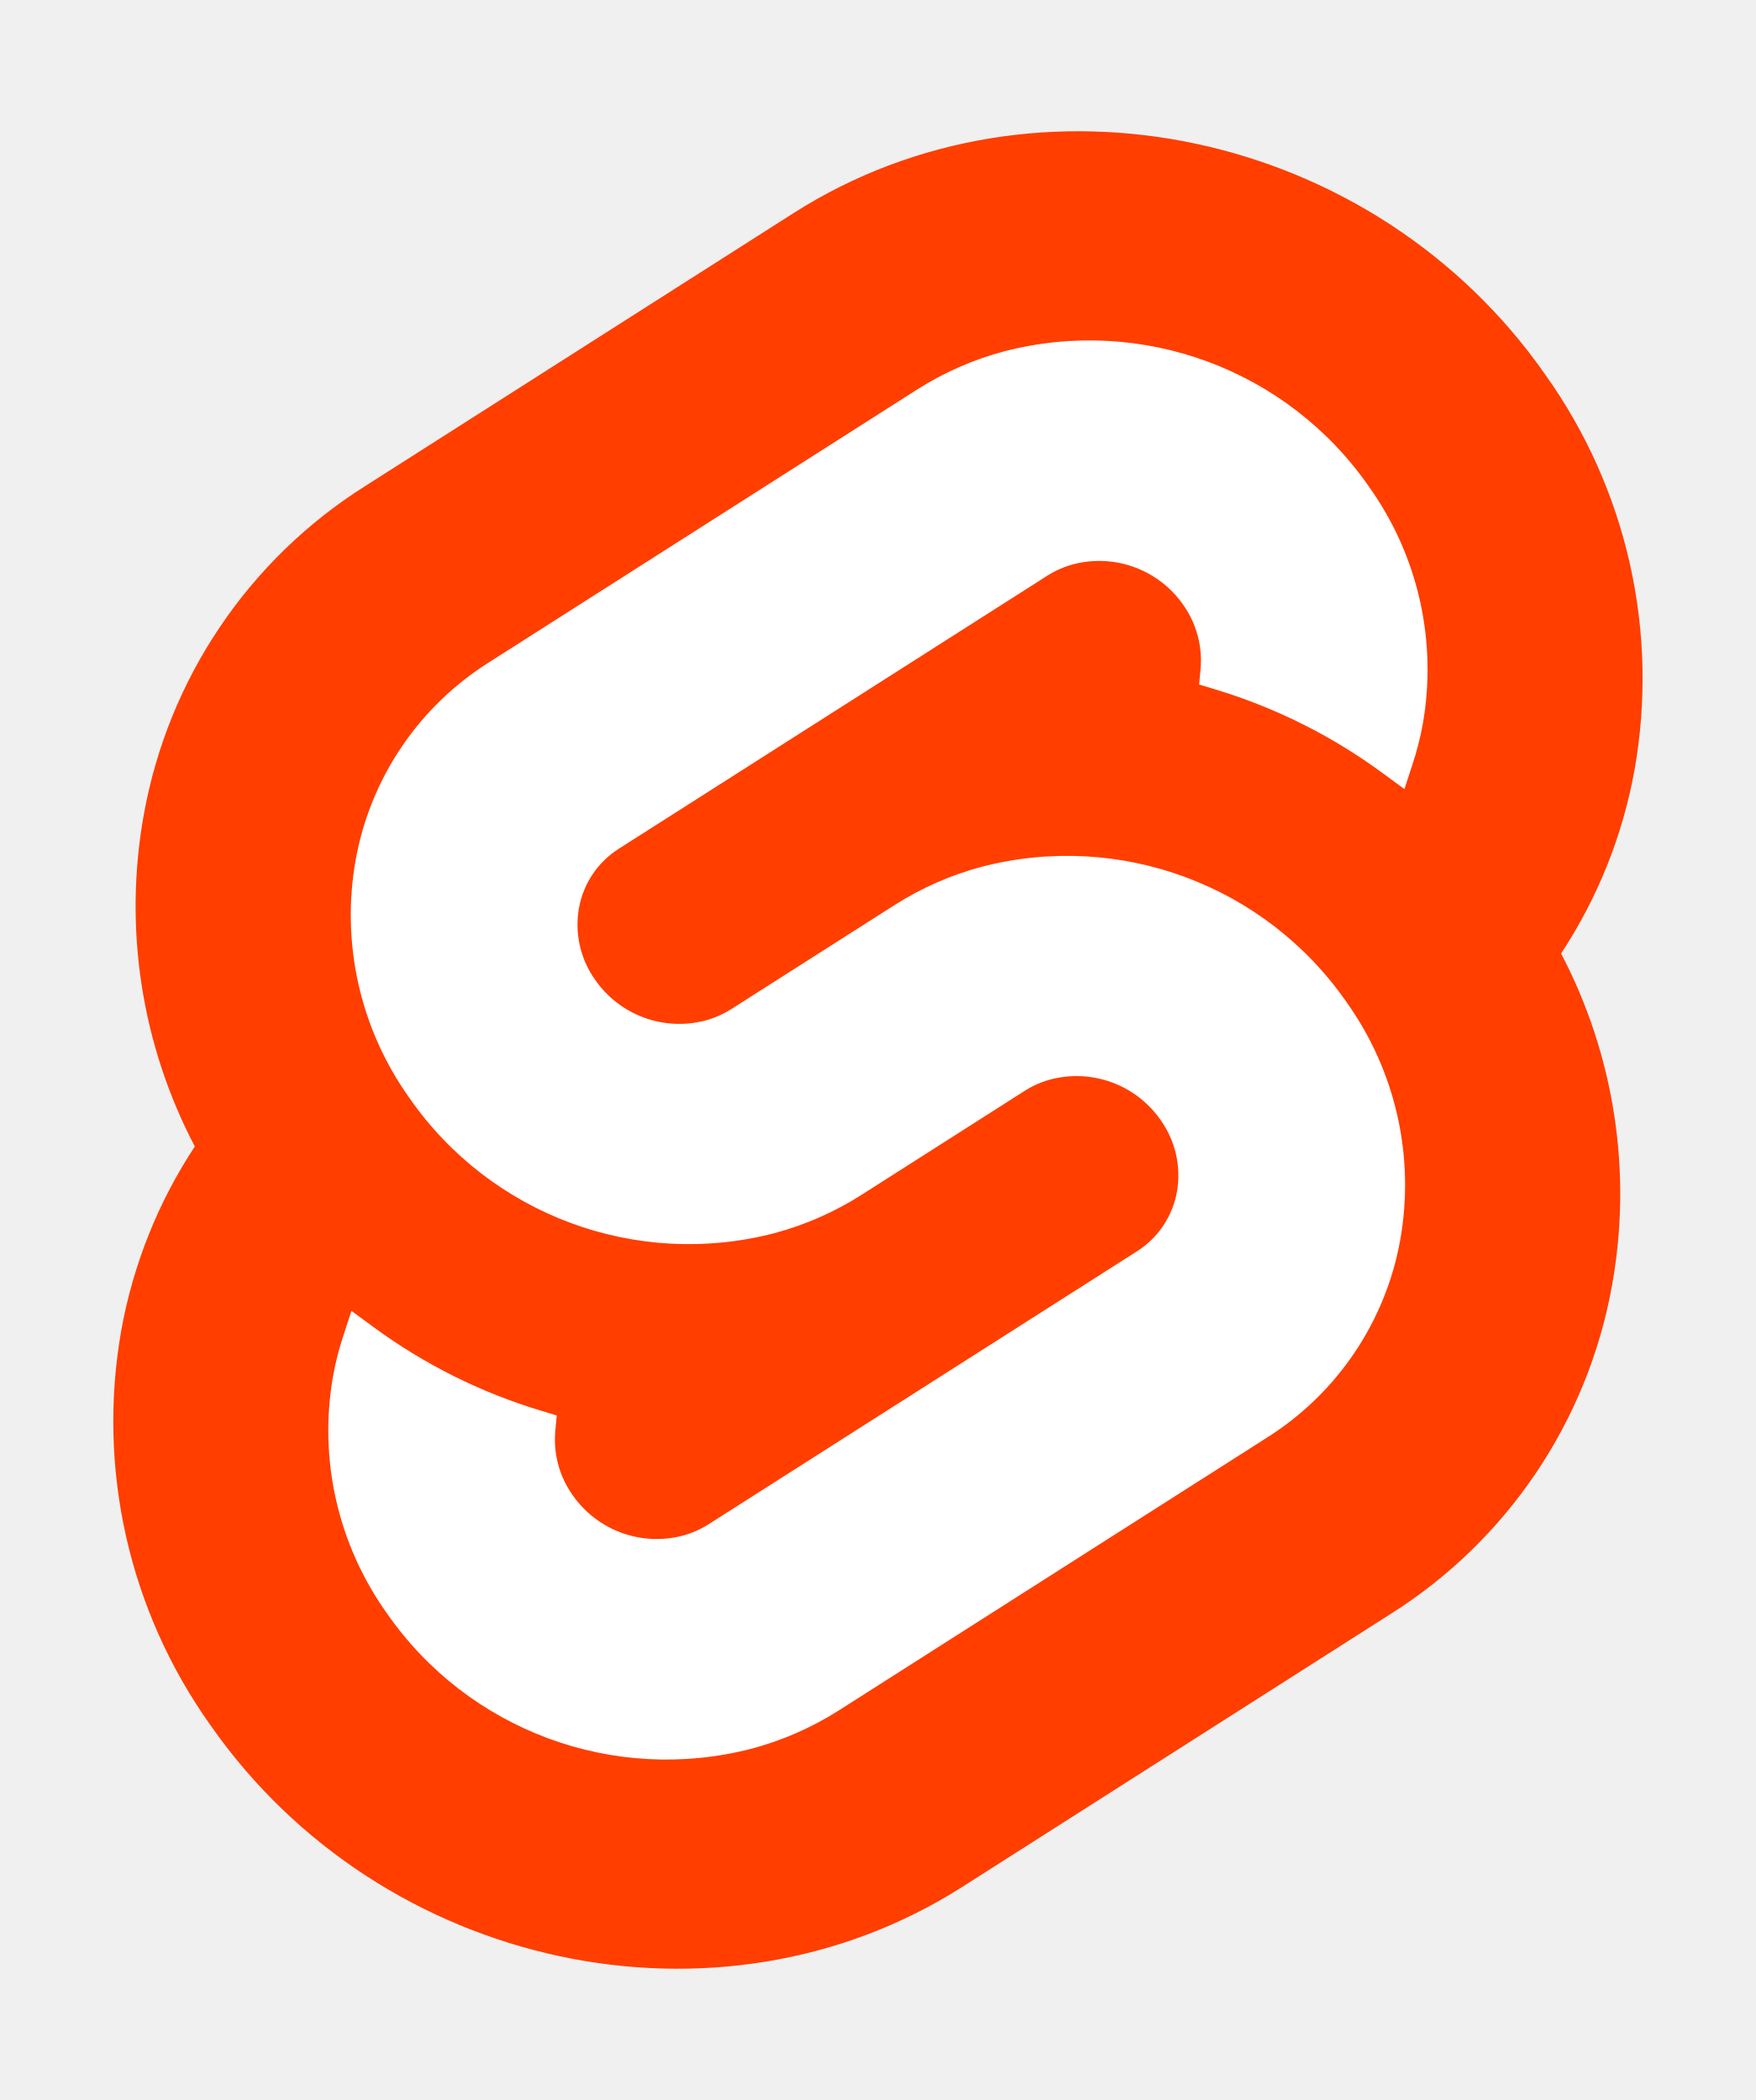
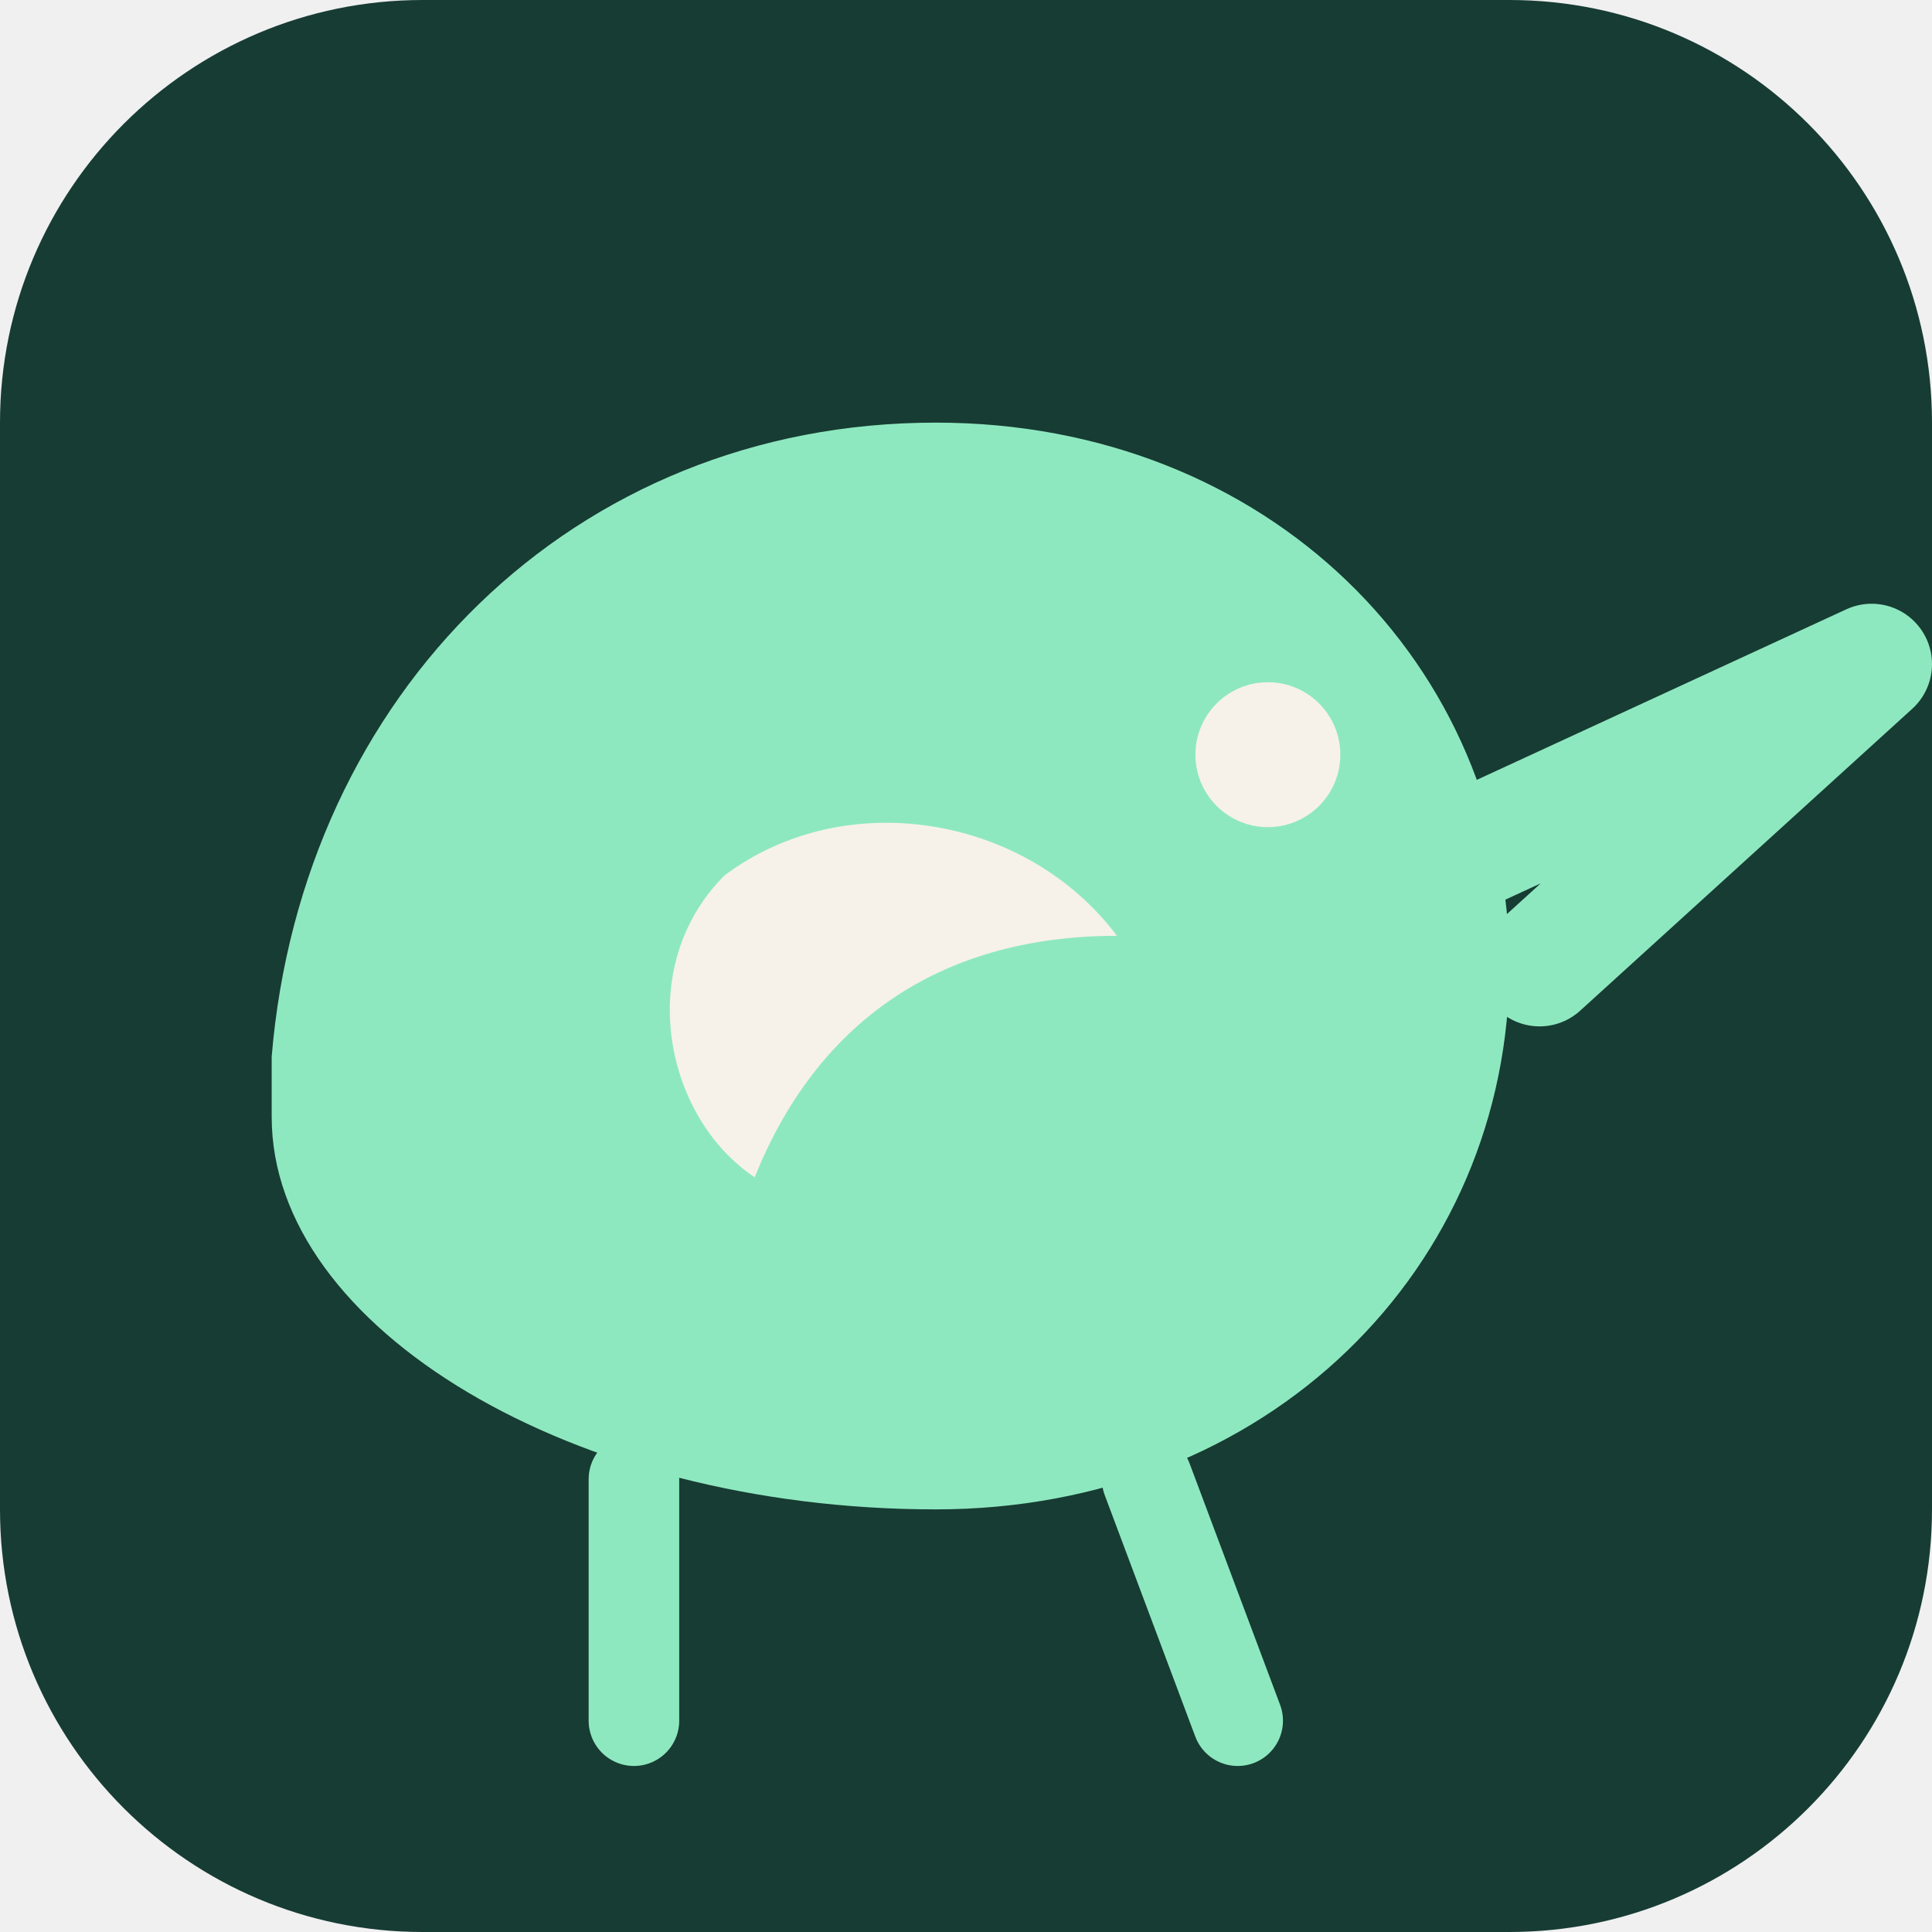
- <svg xmlns="http://www.w3.org/2000/svg" width="107" height="128" viewBox="0 0 107 128">
-   <path d="M94.157 22.819c-10.4-14.885-30.94-19.297-45.792-9.835L22.282 29.608A29.92 29.92 0 0 0 8.764 49.65a31.5 31.5 0 0 0 3.108 20.231 30 30 0 0 0-4.477 11.183 31.9 31.9 0 0 0 5.448 24.116c10.402 14.887 30.942 19.297 45.791 9.835l26.083-16.624A29.92 29.92 0 0 0 98.235 78.35a31.53 31.53 0 0 0-3.105-20.232 30 30 0 0 0 4.474-11.182 31.88 31.88 0 0 0-5.447-24.116" style="fill:#ff3e00" />
-   <path d="M45.817 106.582a20.72 20.72 0 0 1-22.237-8.243 19.17 19.17 0 0 1-3.277-14.503 18 18 0 0 1 .624-2.435l.49-1.498 1.337.981a33.6 33.6 0 0 0 10.203 5.098l.97.294-.09.968a5.85 5.85 0 0 0 1.052 3.878 6.24 6.24 0 0 0 6.695 2.485 5.8 5.8 0 0 0 1.603-.704L69.27 76.28a5.43 5.43 0 0 0 2.45-3.631 5.8 5.8 0 0 0-.987-4.371 6.24 6.24 0 0 0-6.698-2.487 5.7 5.7 0 0 0-1.6.704l-9.953 6.345a19 19 0 0 1-5.296 2.326 20.72 20.72 0 0 1-22.237-8.243 19.17 19.17 0 0 1-3.277-14.502 17.99 17.99 0 0 1 8.13-12.052l26.081-16.623a19 19 0 0 1 5.3-2.329 20.72 20.72 0 0 1 22.237 8.243 19.17 19.17 0 0 1 3.277 14.503 18 18 0 0 1-.624 2.435l-.49 1.498-1.337-.98a33.6 33.6 0 0 0-10.203-5.1l-.97-.294.09-.968a5.86 5.86 0 0 0-1.052-3.878 6.24 6.24 0 0 0-6.696-2.485 5.8 5.8 0 0 0-1.602.704L37.73 51.72a5.42 5.42 0 0 0-2.449 3.63 5.79 5.79 0 0 0 .986 4.372 6.24 6.24 0 0 0 6.698 2.486 5.8 5.8 0 0 0 1.602-.704l9.952-6.342a19 19 0 0 1 5.295-2.328 20.72 20.72 0 0 1 22.237 8.242 19.17 19.17 0 0 1 3.277 14.503 18 18 0 0 1-8.13 12.053l-26.081 16.622a19 19 0 0 1-5.3 2.328" style="fill:#fff" />
+ <svg xmlns="http://www.w3.org/2000/svg" viewBox="0 0 64 64">
+   <rect width="64" height="64" rx="14" fill="#173c34" />
+   <path d="M9 35c1-12 10-21 22-21 11 0 19 8 19 18s-8 18-19 18C19 50 9 44 9 37v-2Z" fill="#8ee8bf" />
+   <path d="m49 28 13-6-11 10" fill="none" stroke="#8ee8bf" stroke-linecap="round" stroke-linejoin="round" stroke-width="4" />
+   <path d="M24 29c4-3 10-2 13 2-6 0-10 3-12 8-3-2-4-7-1-10Z" fill="#f6f2e9" />
+   <circle cx="42" cy="25" r="2.4" fill="#f6f2e9" />
+   <path d="M21 49v8m17-8 3 8" fill="none" stroke="#8ee8bf" stroke-linecap="round" stroke-width="3" />
</svg>
